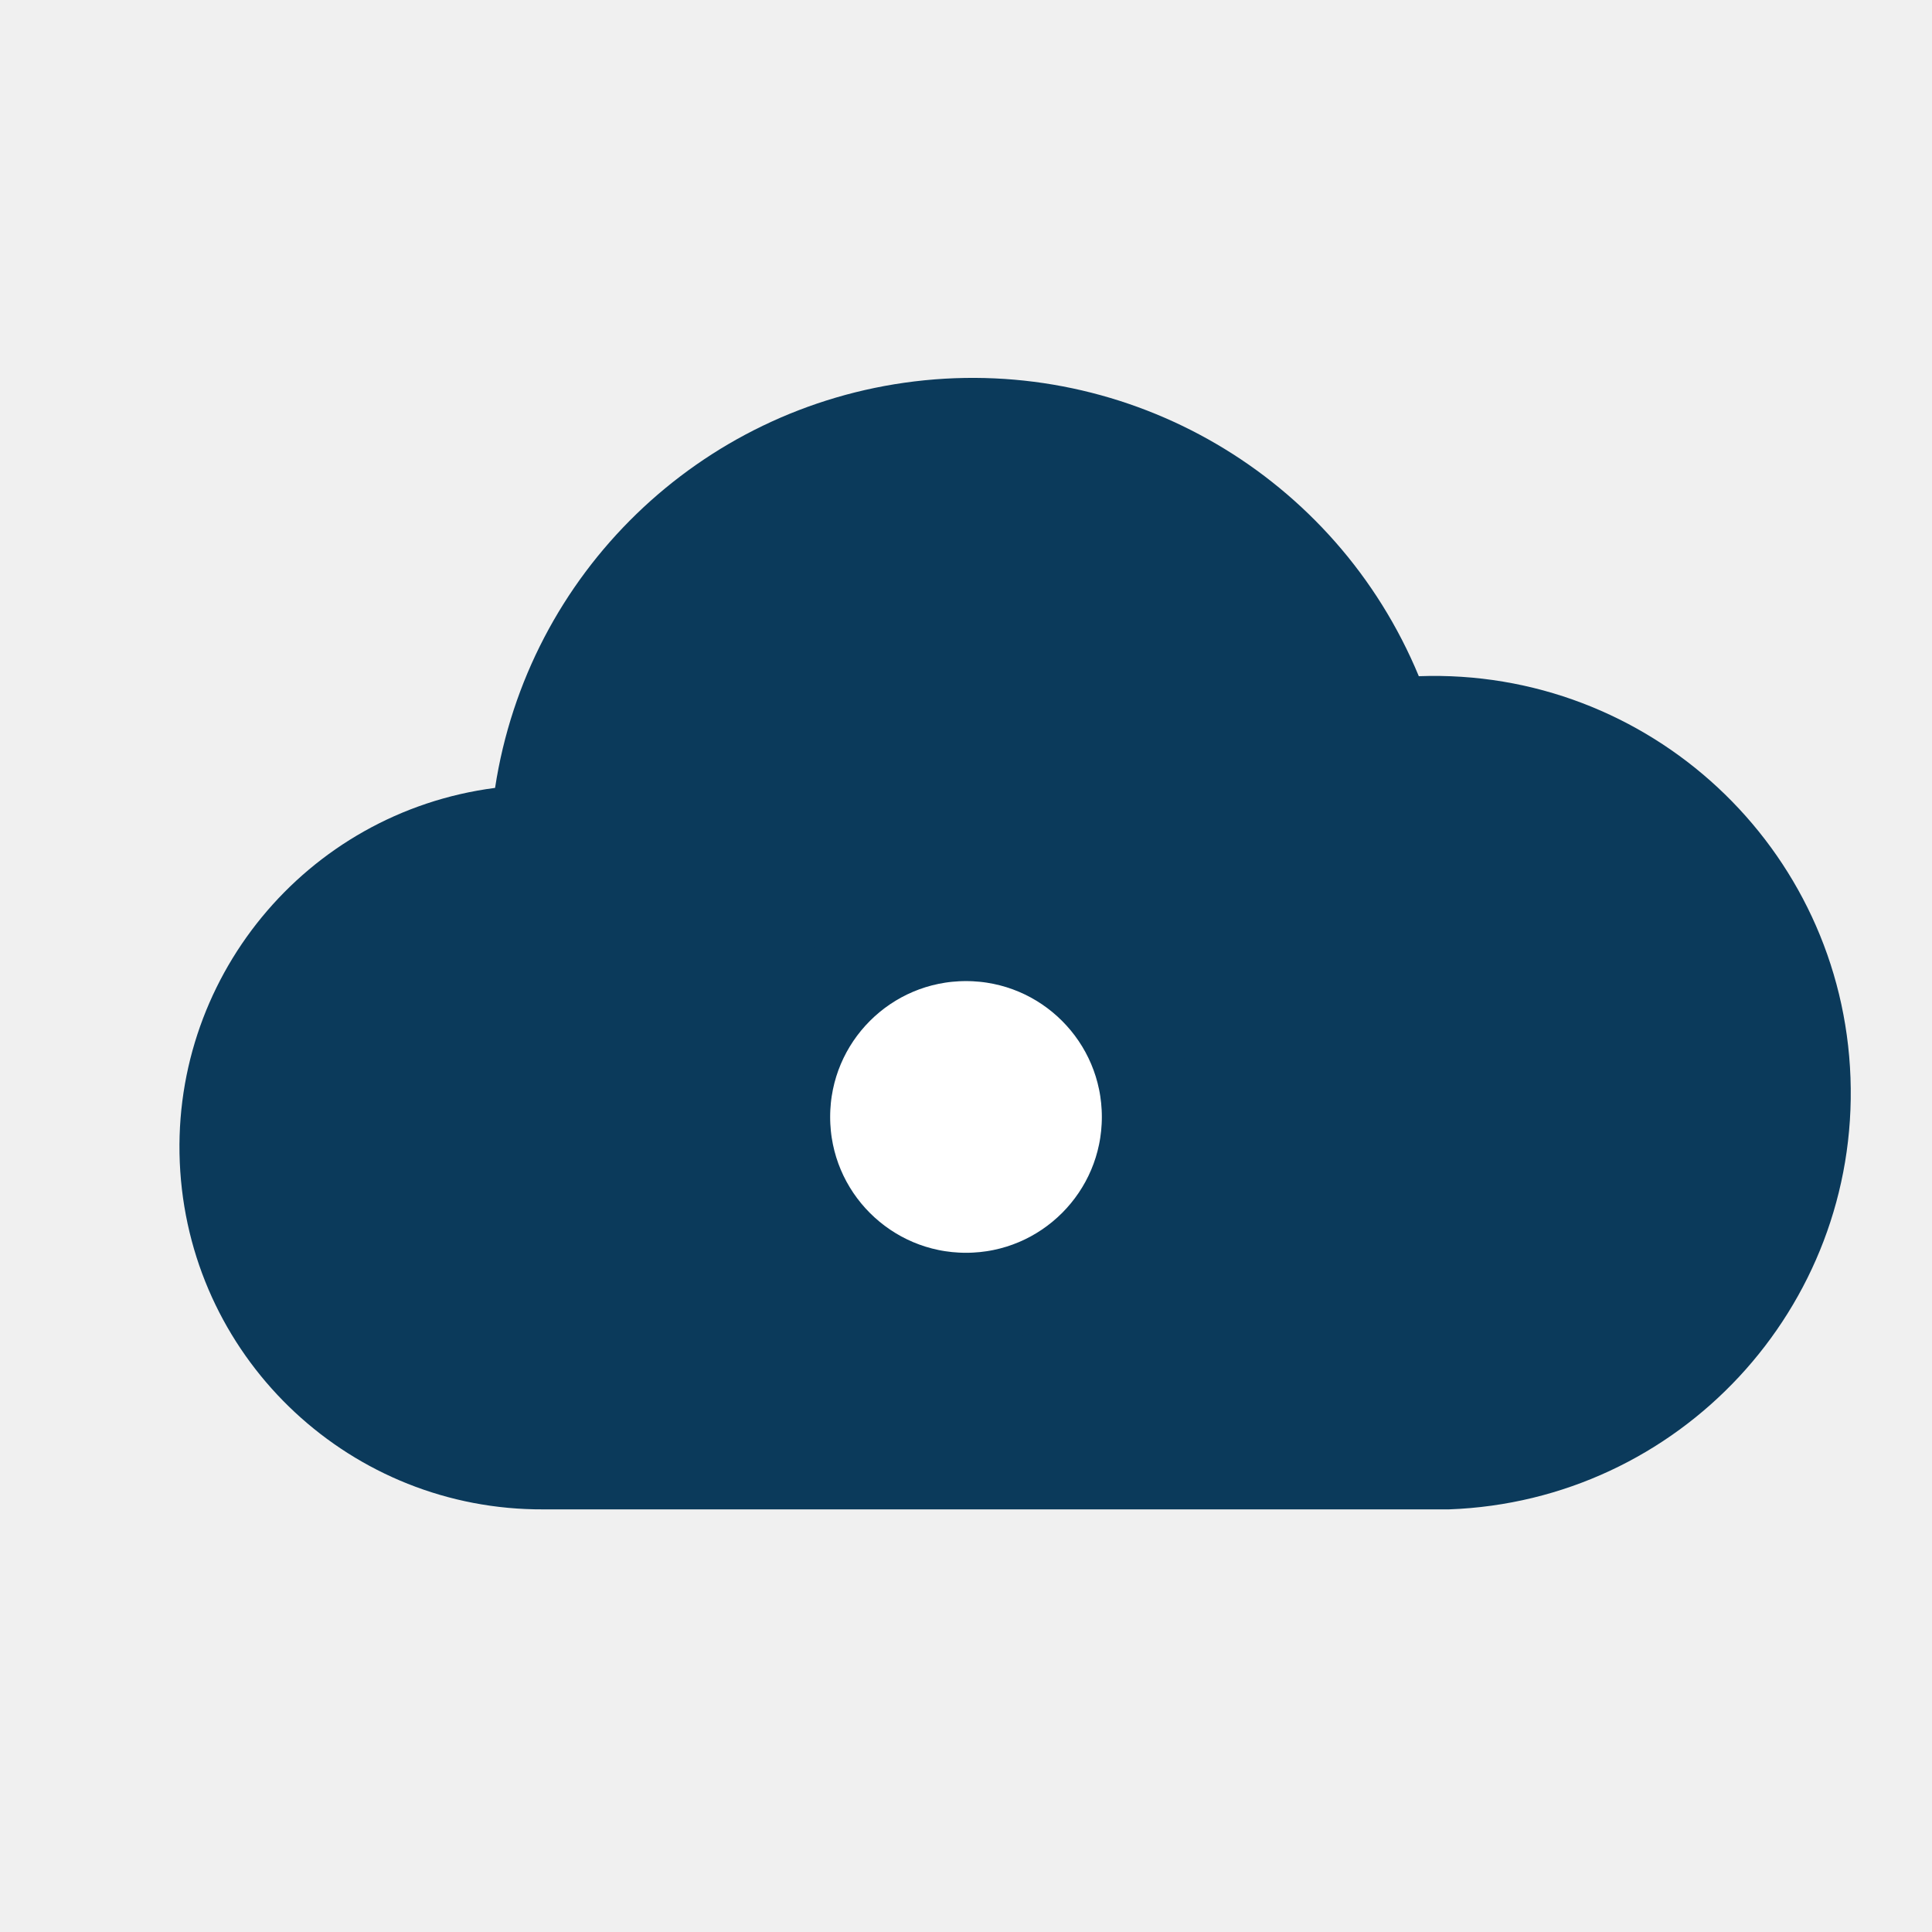
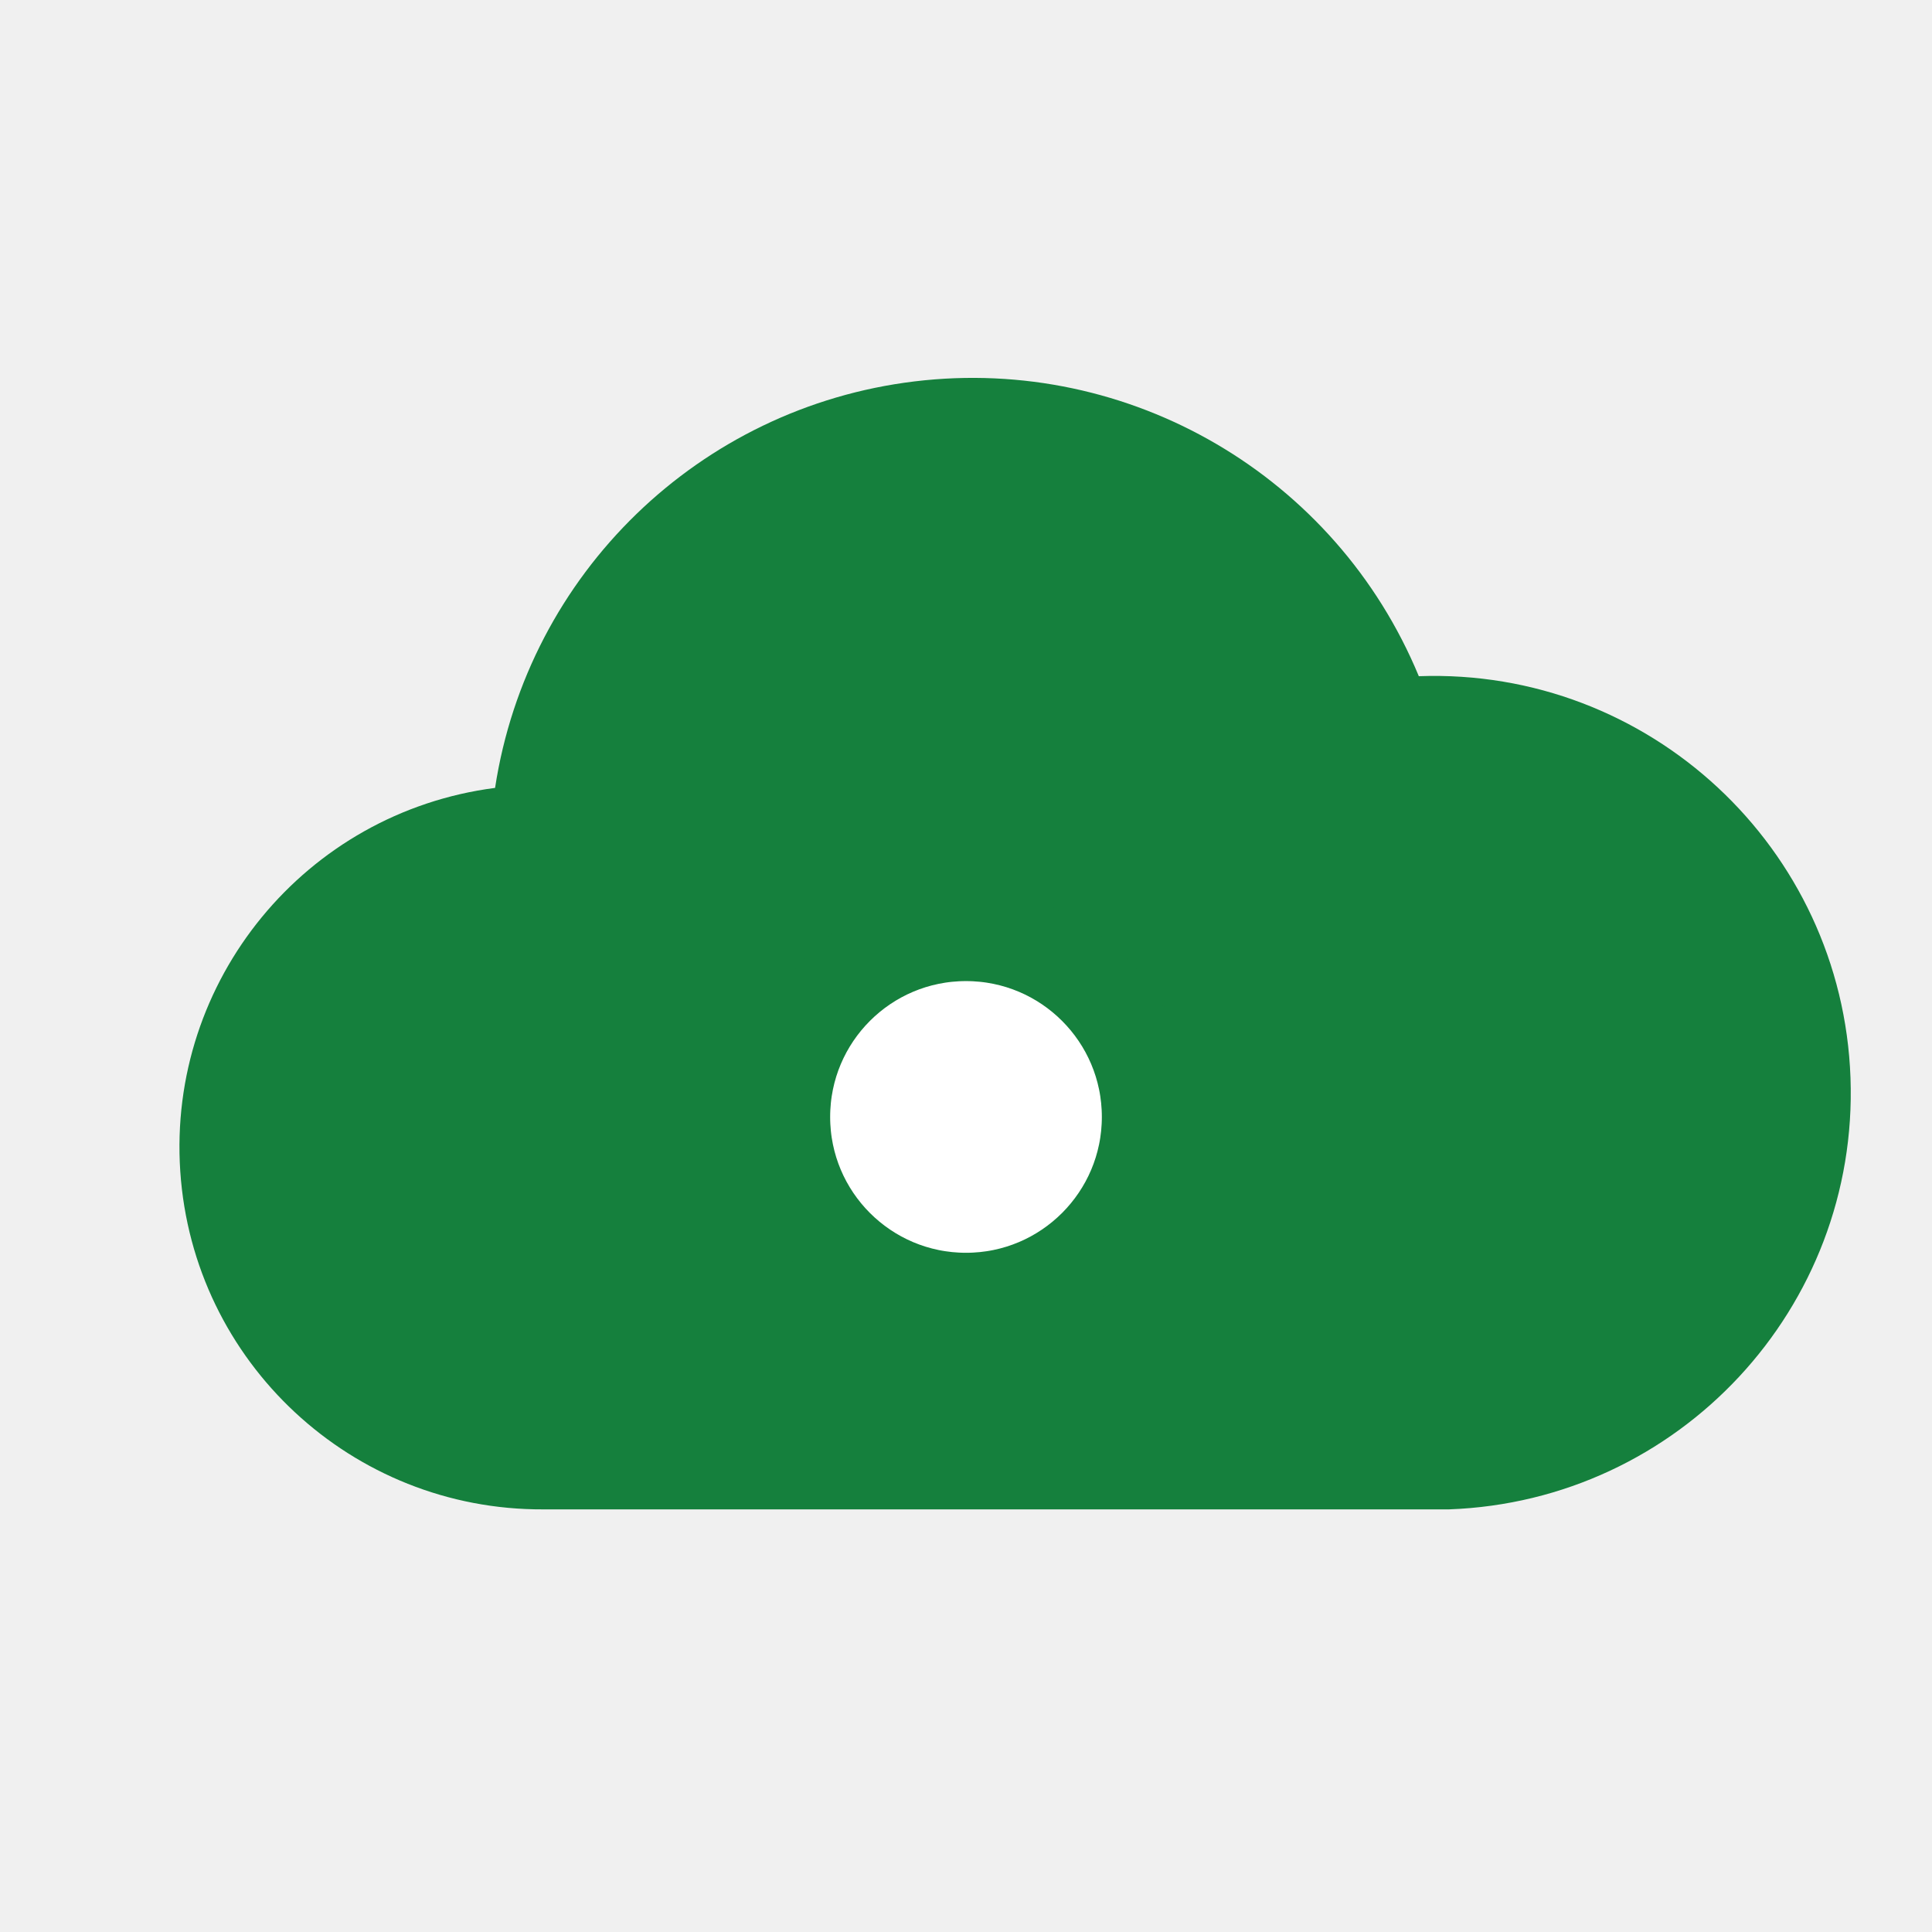
<svg xmlns="http://www.w3.org/2000/svg" viewBox="0 0 64 64">
-   <style>path{fill:#0b3a5b}circle{fill:#fff;stroke:#0b3a5b;stroke-width:3}@media (prefers-color-scheme:dark){path{fill:#9fd0f5}circle{fill:#0b0d10;stroke:#9fd0f5}}</style>
+   <style>path{fill:#15803d}circle{fill:#fff;stroke:#15803d;stroke-width:3}@media (prefers-color-scheme:dark){path{fill:#7ee2a8}circle{fill:#0d1512;stroke:#7ee2a8}}</style>
  <path d="M18 50a12 12 0 0 1-1.6-23.9A16 16 0 0 1 47 22.4 11 11 0 0 1 48 50Z" />
  <circle cx="32" cy="37" r="6" />
</svg>
